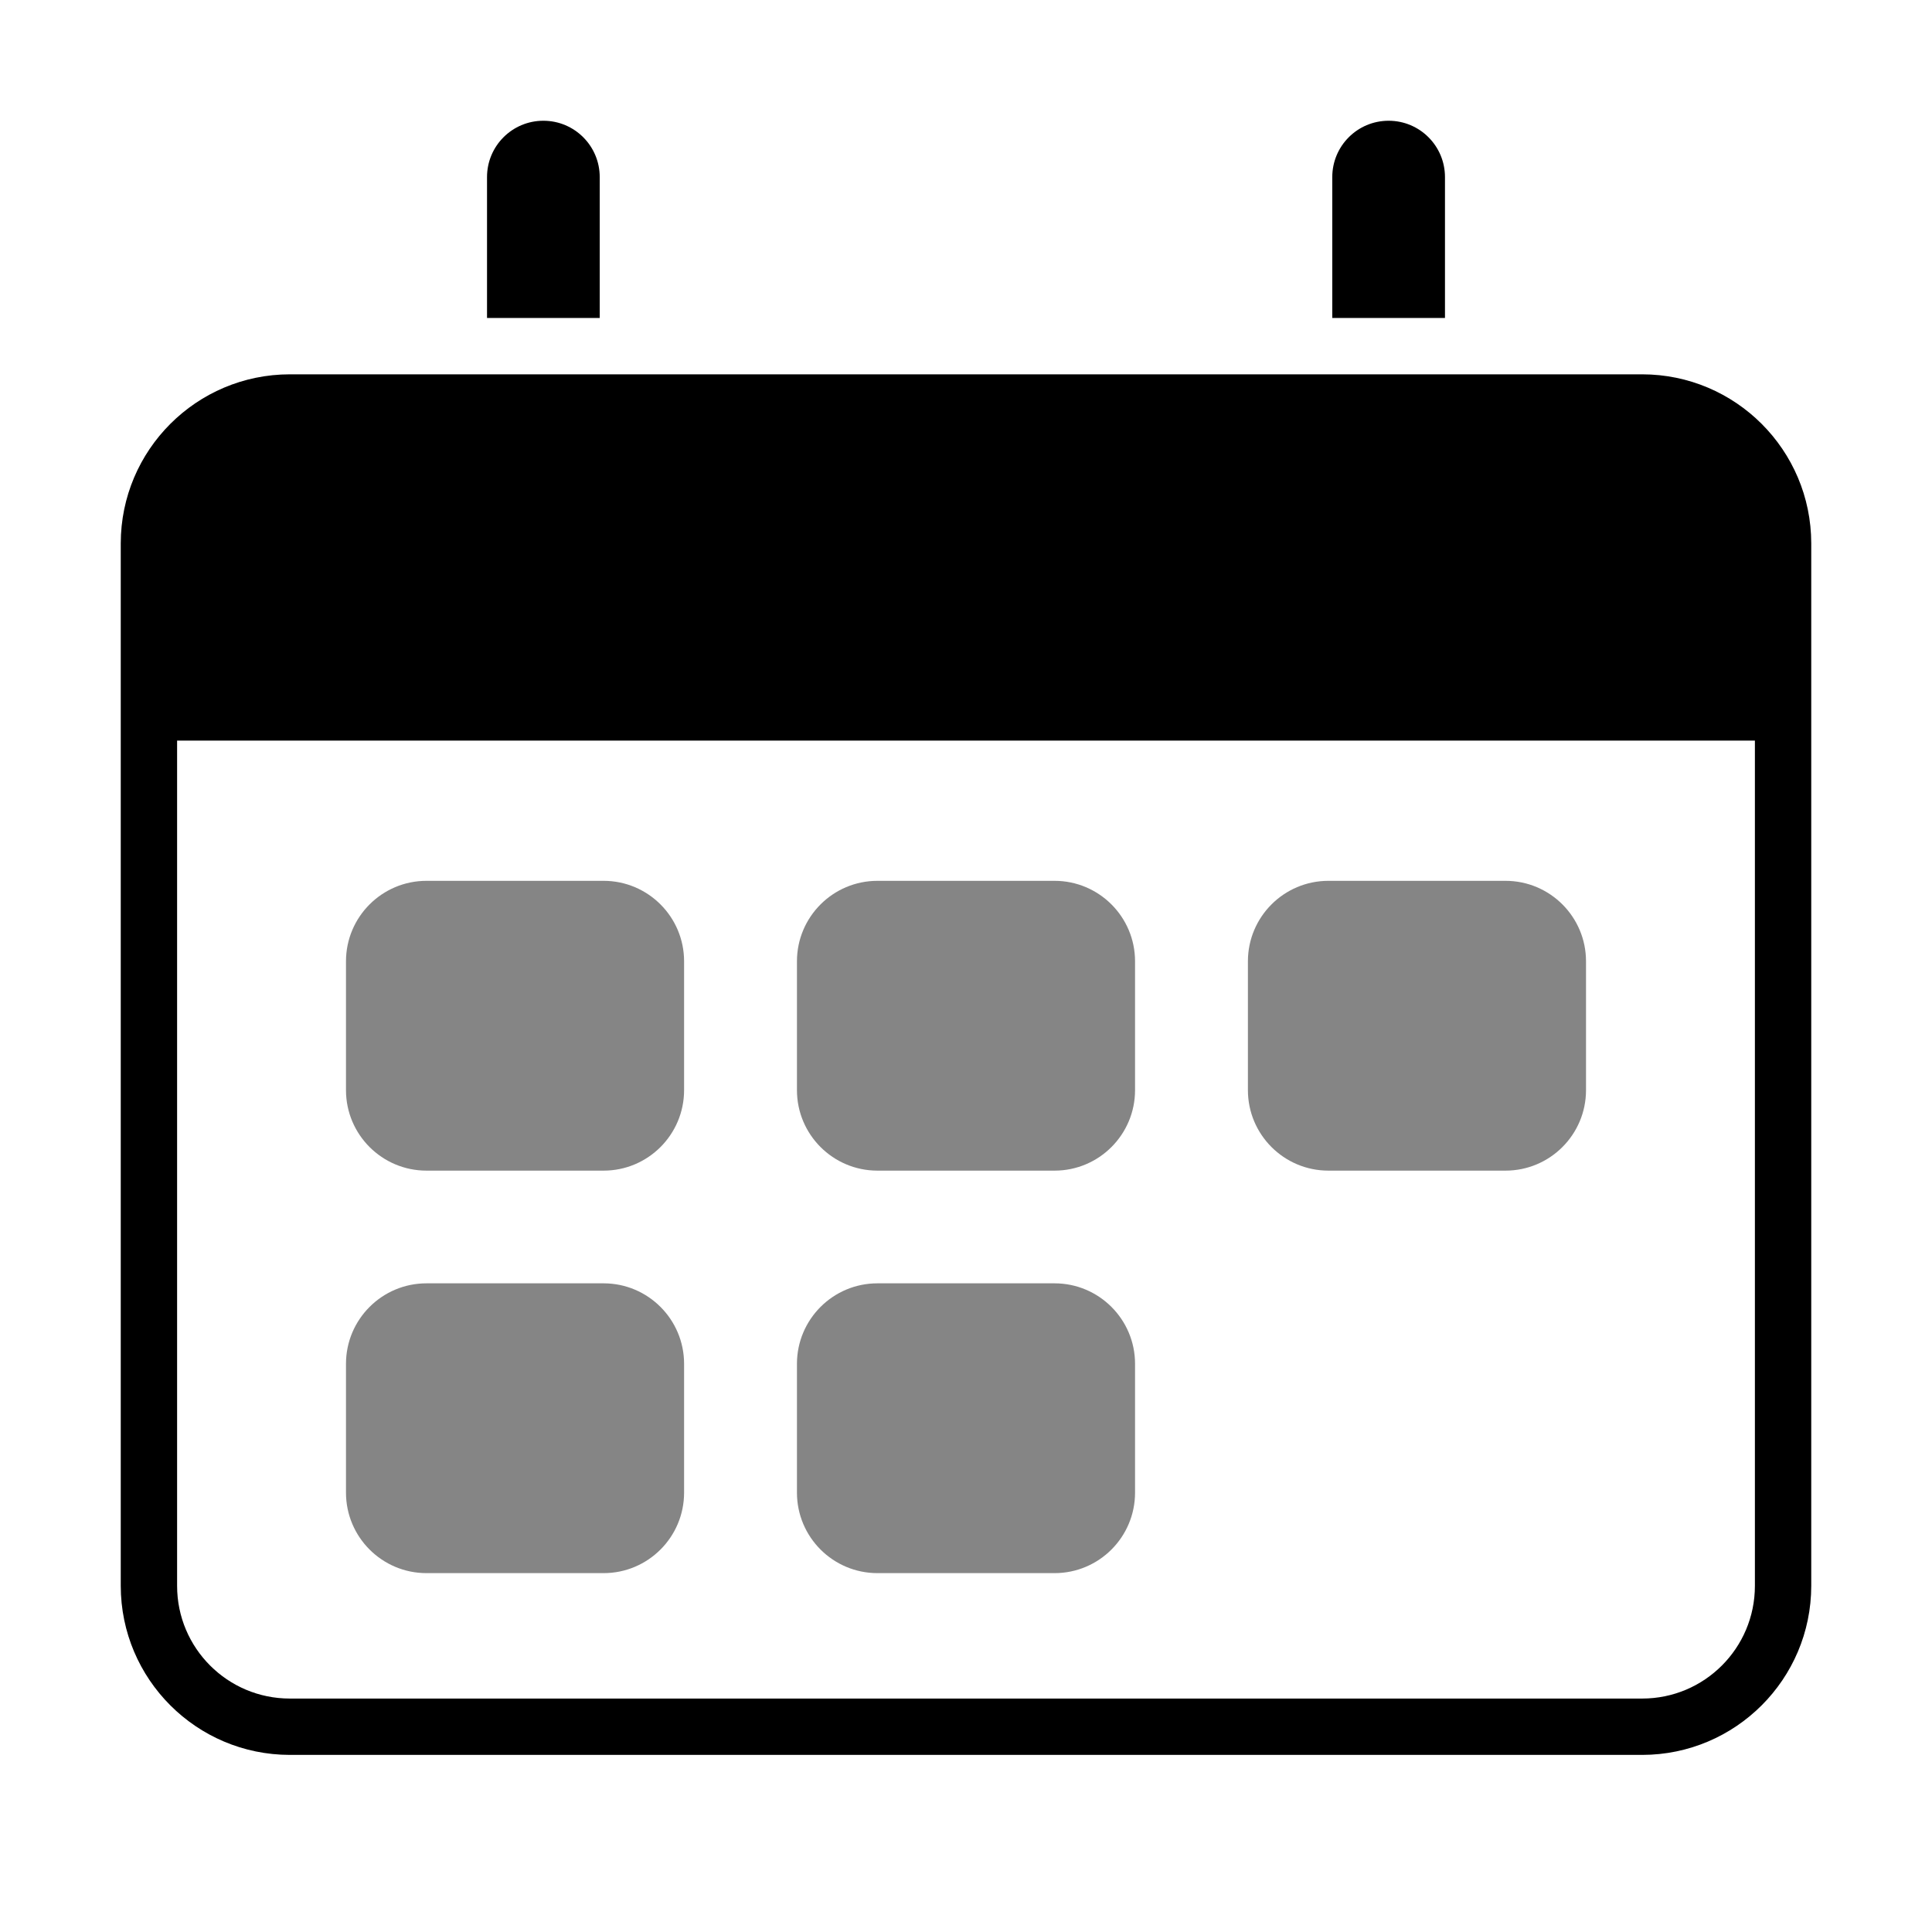
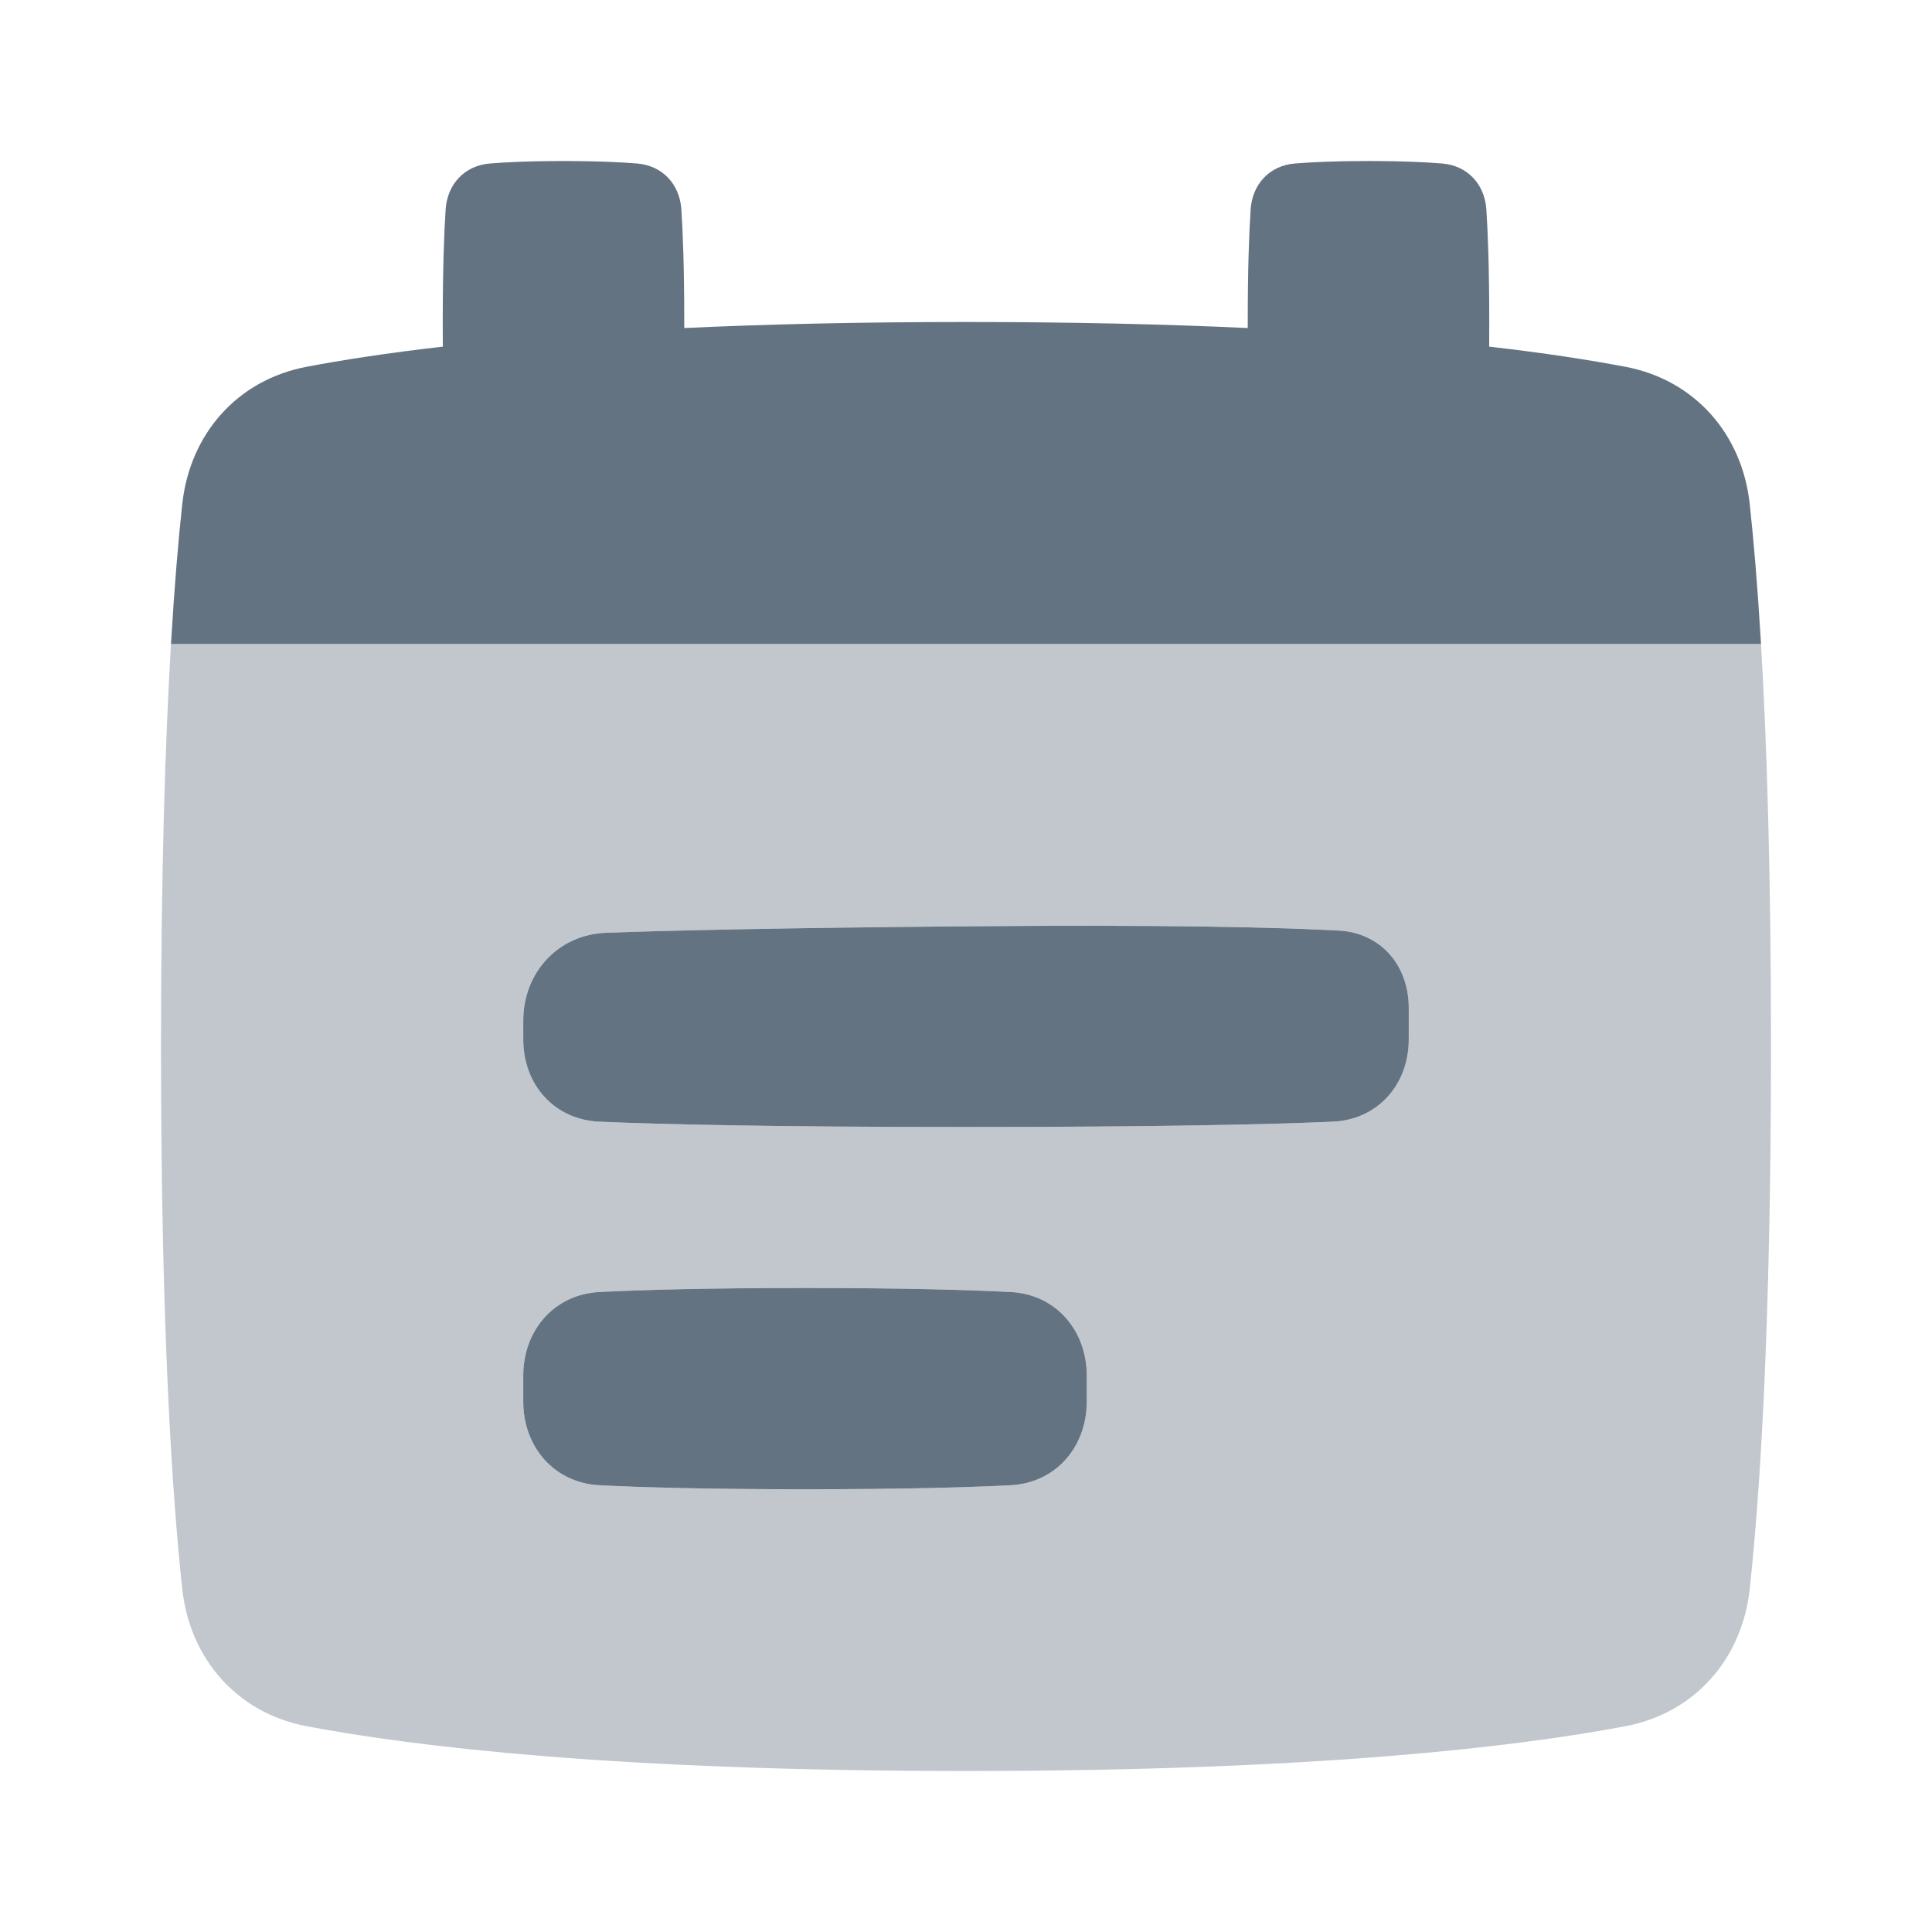
- <svg xmlns="http://www.w3.org/2000/svg" height="24" viewBox="0 0 24 24" width="24">
-   <g transform="translate(1.5 1.5)">
-     <path d="m18.9 3.15h-16.8c-1.159.001-2.099.941-2.1 2.1v12.95c.001 1.159.941 2.099 2.1 2.1h16.8c1.159-.001 2.099-.941 2.1-2.1v-12.95c-.001-1.159-.941-2.099-2.1-2.1zm0 16.45h-16.8c-.773 0-1.4-.627-1.4-1.4v-10.5h19.6v10.5c0 .773-.627 1.4-1.4 1.4zm-2.45-17.15v-1.75c0-.387-.313-.7-.7-.7s-.7.313-.7.7v1.75zm-10.5 0v-1.75c0-.387-.313-.7-.7-.7s-.7.313-.7.7v1.75z" />
-     <path d="m5.998 14.442c.552 0 1 .448 1 1v1.6c0 .552-.448 1-1 1h-2.2c-.552 0-1-.448-1-1v-1.6c0-.552.448-1 1-1zm5.602 0c.552 0 1 .448 1 1v1.6c0 .552-.448 1-1 1h-2.2c-.552 0-1-.448-1-1v-1.6c0-.552.448-1 1-1zm-5.602-5c.552 0 1 .448 1 1v1.6c0 .552-.448 1-1 1h-2.2c-.552 0-1-.448-1-1v-1.6c0-.552.448-1 1-1zm5.602 0c.552 0 1 .448 1 1v1.6c0 .552-.448 1-1 1h-2.2c-.552 0-1-.448-1-1v-1.6c0-.552.448-1 1-1zm5.602 0c.552 0 1 .448 1 1v1.6c0 .552-.448 1-1 1h-2.2c-.552 0-1-.448-1-1v-1.6c0-.552.448-1 1-1z" opacity=".48" />
-   </g>
+ <svg xmlns="http://www.w3.org/2000/svg" width="24" height="24" viewBox="0 0 24 24" fill="none">
+   <path opacity="0.4" fill-rule="evenodd" clip-rule="evenodd" d="M2.124 8H21.876C21.947 9.201 22 10.827 22 13C22 16.484 21.863 18.561 21.736 19.737C21.642 20.609 21.052 21.281 20.19 21.444C18.849 21.698 16.343 22 12 22C7.657 22 5.151 21.698 3.81 21.444C2.948 21.281 2.358 20.609 2.264 19.737C2.137 18.561 2 16.484 2 13C2 10.827 2.053 9.201 2.124 8ZM6.5 12.681C6.5 12.081 6.933 11.608 7.534 11.587C8.314 11.559 9.667 11.527 12 11.507C14.507 11.485 15.883 11.52 16.631 11.56C17.155 11.588 17.5 11.995 17.5 12.52V12.911C17.5 13.473 17.116 13.909 16.554 13.934C15.79 13.967 14.424 14 12 14C9.576 14 8.21 13.967 7.446 13.934C6.884 13.909 6.5 13.473 6.5 12.911V12.681ZM6.5 17.089C6.5 16.528 6.884 16.079 7.445 16.05C7.973 16.023 8.78 16 10 16C11.22 16 12.027 16.023 12.555 16.05C13.116 16.079 13.5 16.528 13.5 17.089V17.411C13.5 17.973 13.116 18.421 12.555 18.45C12.027 18.477 11.22 18.5 10 18.5C8.78 18.5 7.973 18.477 7.445 18.45C6.884 18.421 6.5 17.973 6.5 17.411V17.089Z" fill="#637381" />
+   <path d="M17.915 2.031C18.228 2.057 18.442 2.286 18.464 2.599C18.483 2.886 18.5 3.329 18.5 4C18.5 4.108 18.5 4.21 18.499 4.306C19.2 4.386 19.756 4.474 20.19 4.556C21.052 4.719 21.642 5.391 21.736 6.263C21.784 6.705 21.833 7.276 21.876 8H2.124C2.167 7.276 2.216 6.705 2.264 6.263C2.358 5.391 2.948 4.719 3.81 4.556C4.244 4.474 4.8 4.386 5.501 4.306C5.5 4.21 5.5 4.108 5.5 4C5.5 3.329 5.517 2.886 5.536 2.599C5.558 2.286 5.772 2.057 6.085 2.031C6.298 2.014 6.594 2 7 2C7.406 2 7.702 2.014 7.915 2.031C8.228 2.057 8.442 2.286 8.464 2.599C8.483 2.886 8.5 3.329 8.5 4C8.5 4.025 8.5 4.05 8.5 4.075C9.506 4.028 10.667 4 12 4C13.333 4 14.493 4.028 15.5 4.075L15.5 4C15.5 3.329 15.517 2.886 15.536 2.599C15.558 2.286 15.772 2.057 16.085 2.031C16.298 2.014 16.594 2 17 2C17.406 2 17.702 2.014 17.915 2.031Z" fill="#637381" />
+   <path fill-rule="evenodd" clip-rule="evenodd" d="M7.534 11.587C6.933 11.608 6.5 12.081 6.5 12.681V12.911C6.5 13.473 6.884 13.909 7.446 13.934C8.21 13.967 9.576 14 12 14C14.424 14 15.79 13.967 16.554 13.934C17.116 13.909 17.5 13.473 17.5 12.911V12.52C17.5 11.995 17.155 11.588 16.631 11.56C15.883 11.52 14.507 11.485 12 11.507C9.667 11.527 8.314 11.559 7.534 11.587ZM7.445 16.05C6.884 16.079 6.5 16.527 6.5 17.089V17.411C6.5 17.973 6.884 18.421 7.445 18.45C7.973 18.477 8.78 18.5 10 18.5C11.22 18.5 12.027 18.477 12.555 18.45C13.116 18.421 13.5 17.973 13.5 17.411V17.089C13.5 16.527 13.116 16.079 12.555 16.05C12.027 16.023 11.22 16 10 16C8.78 16 7.973 16.023 7.445 16.05Z" fill="#637381" />
</svg>
